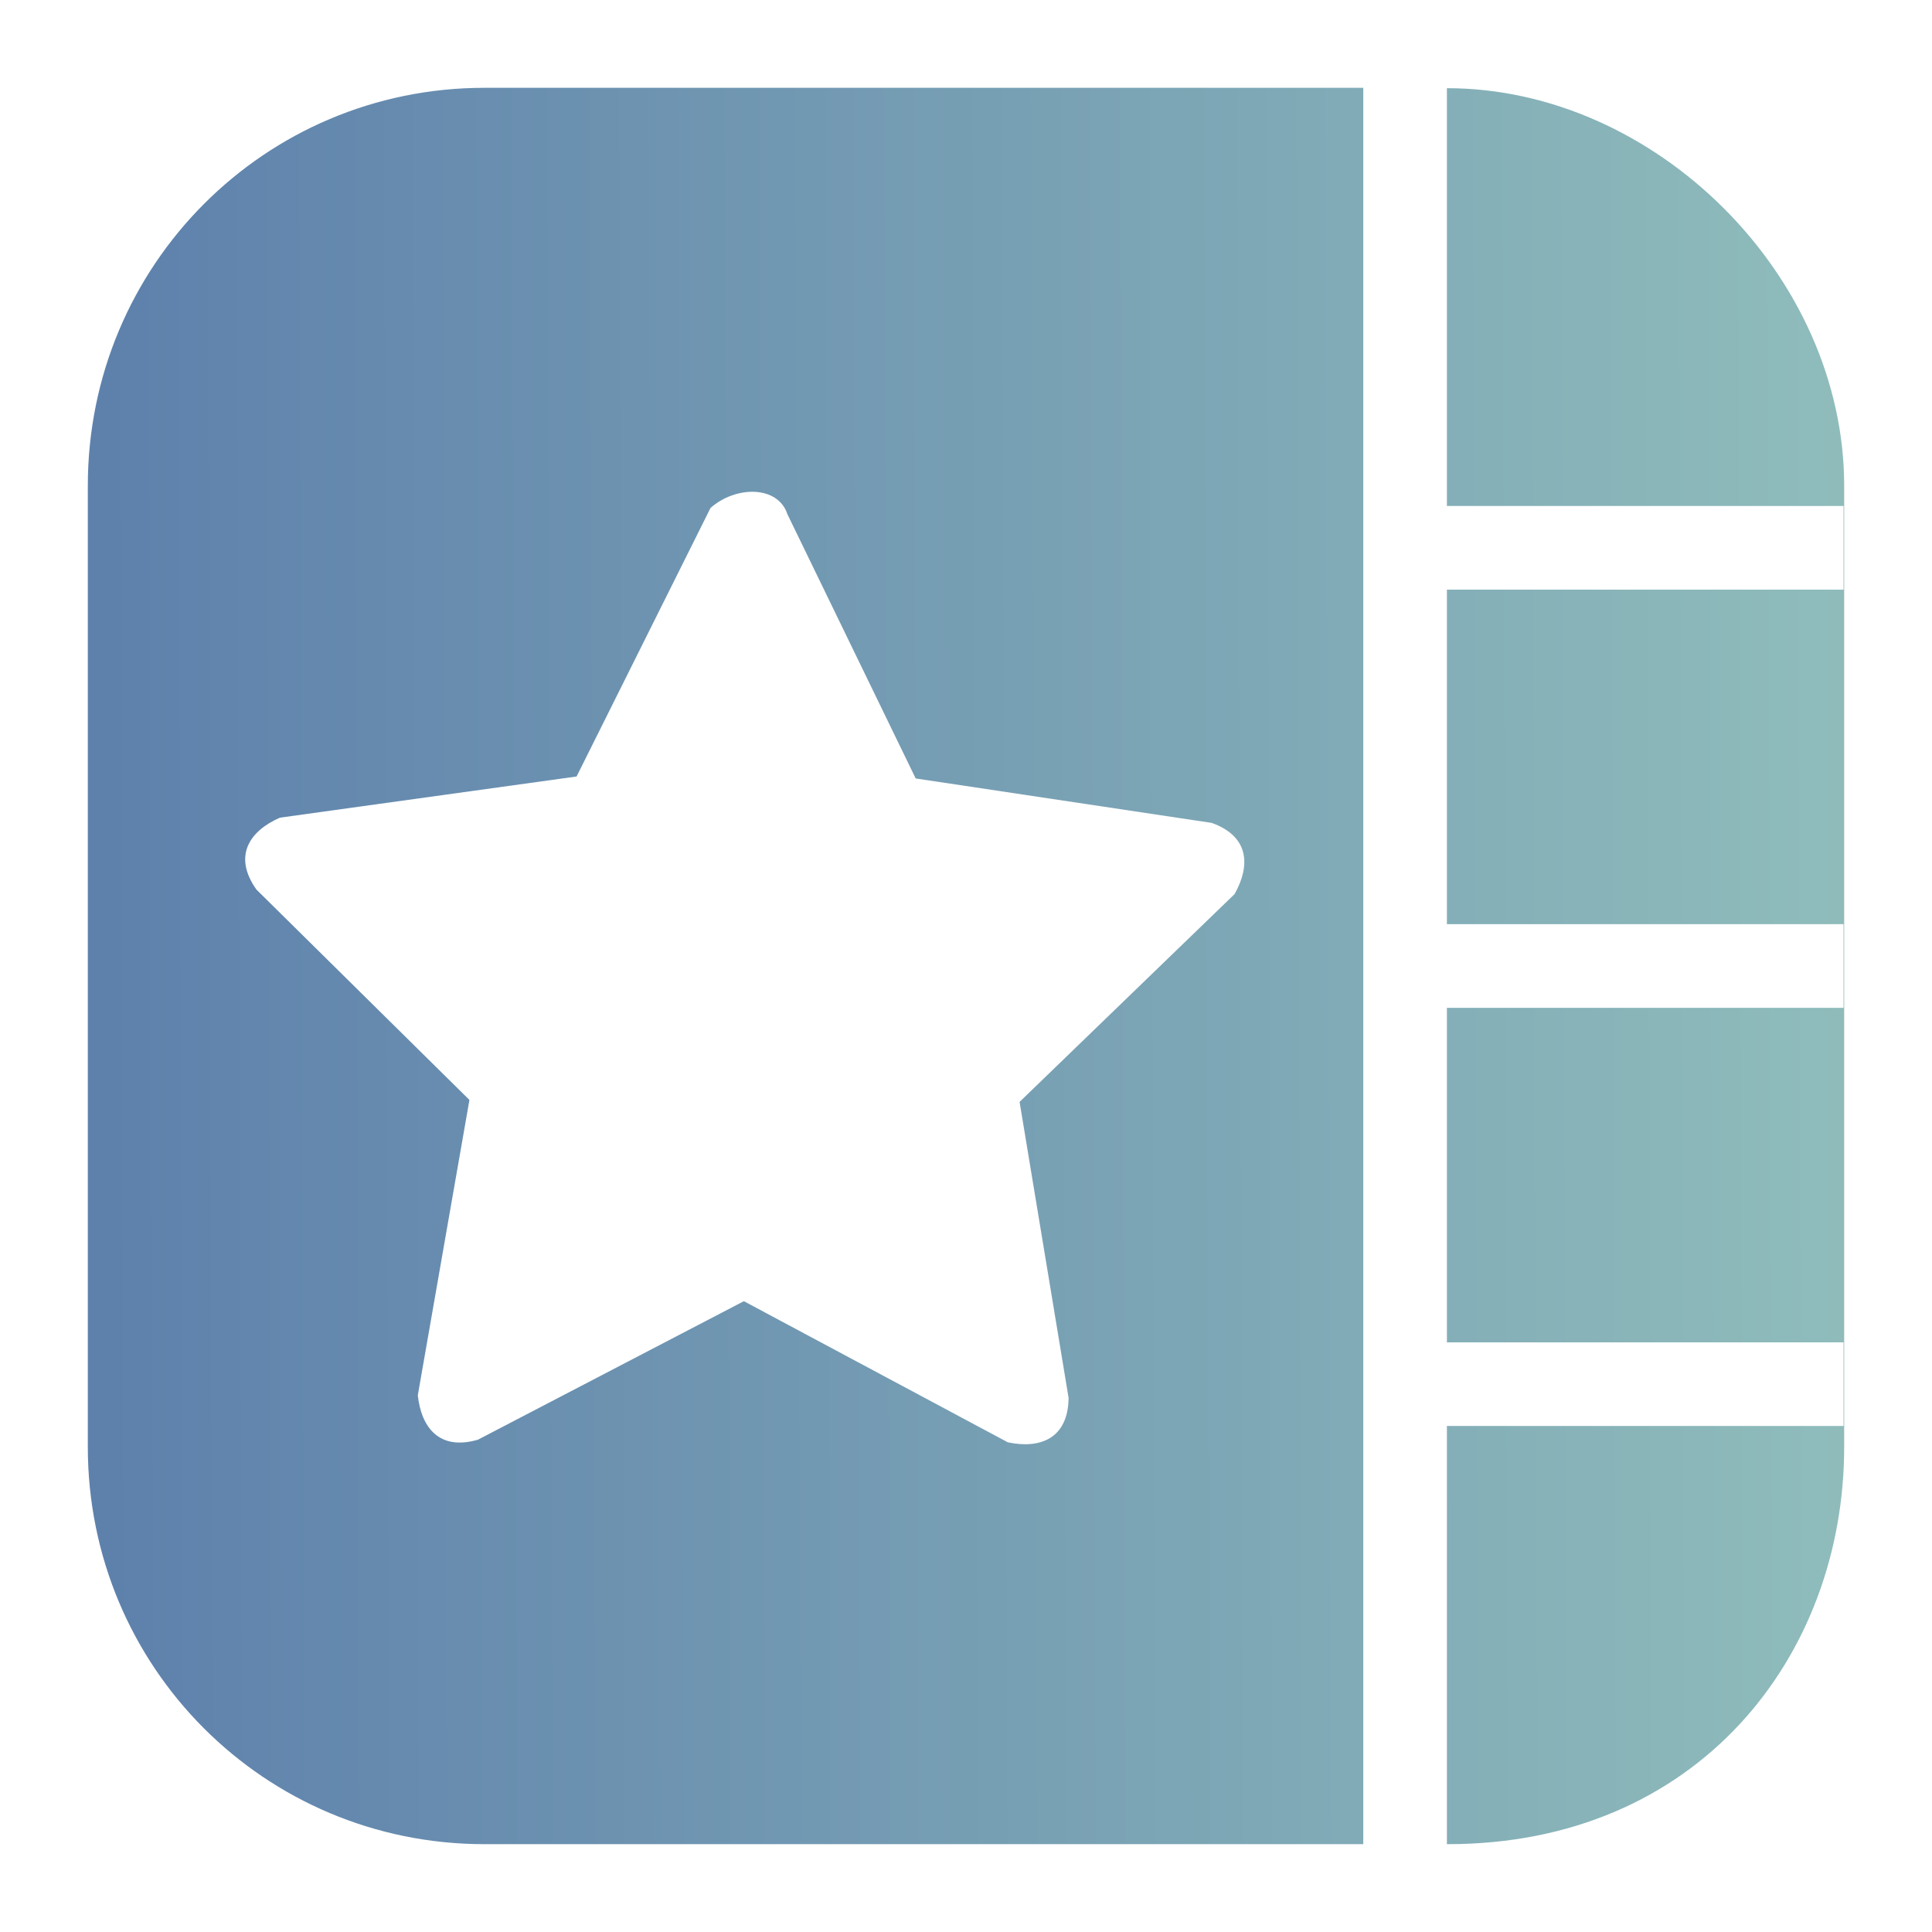
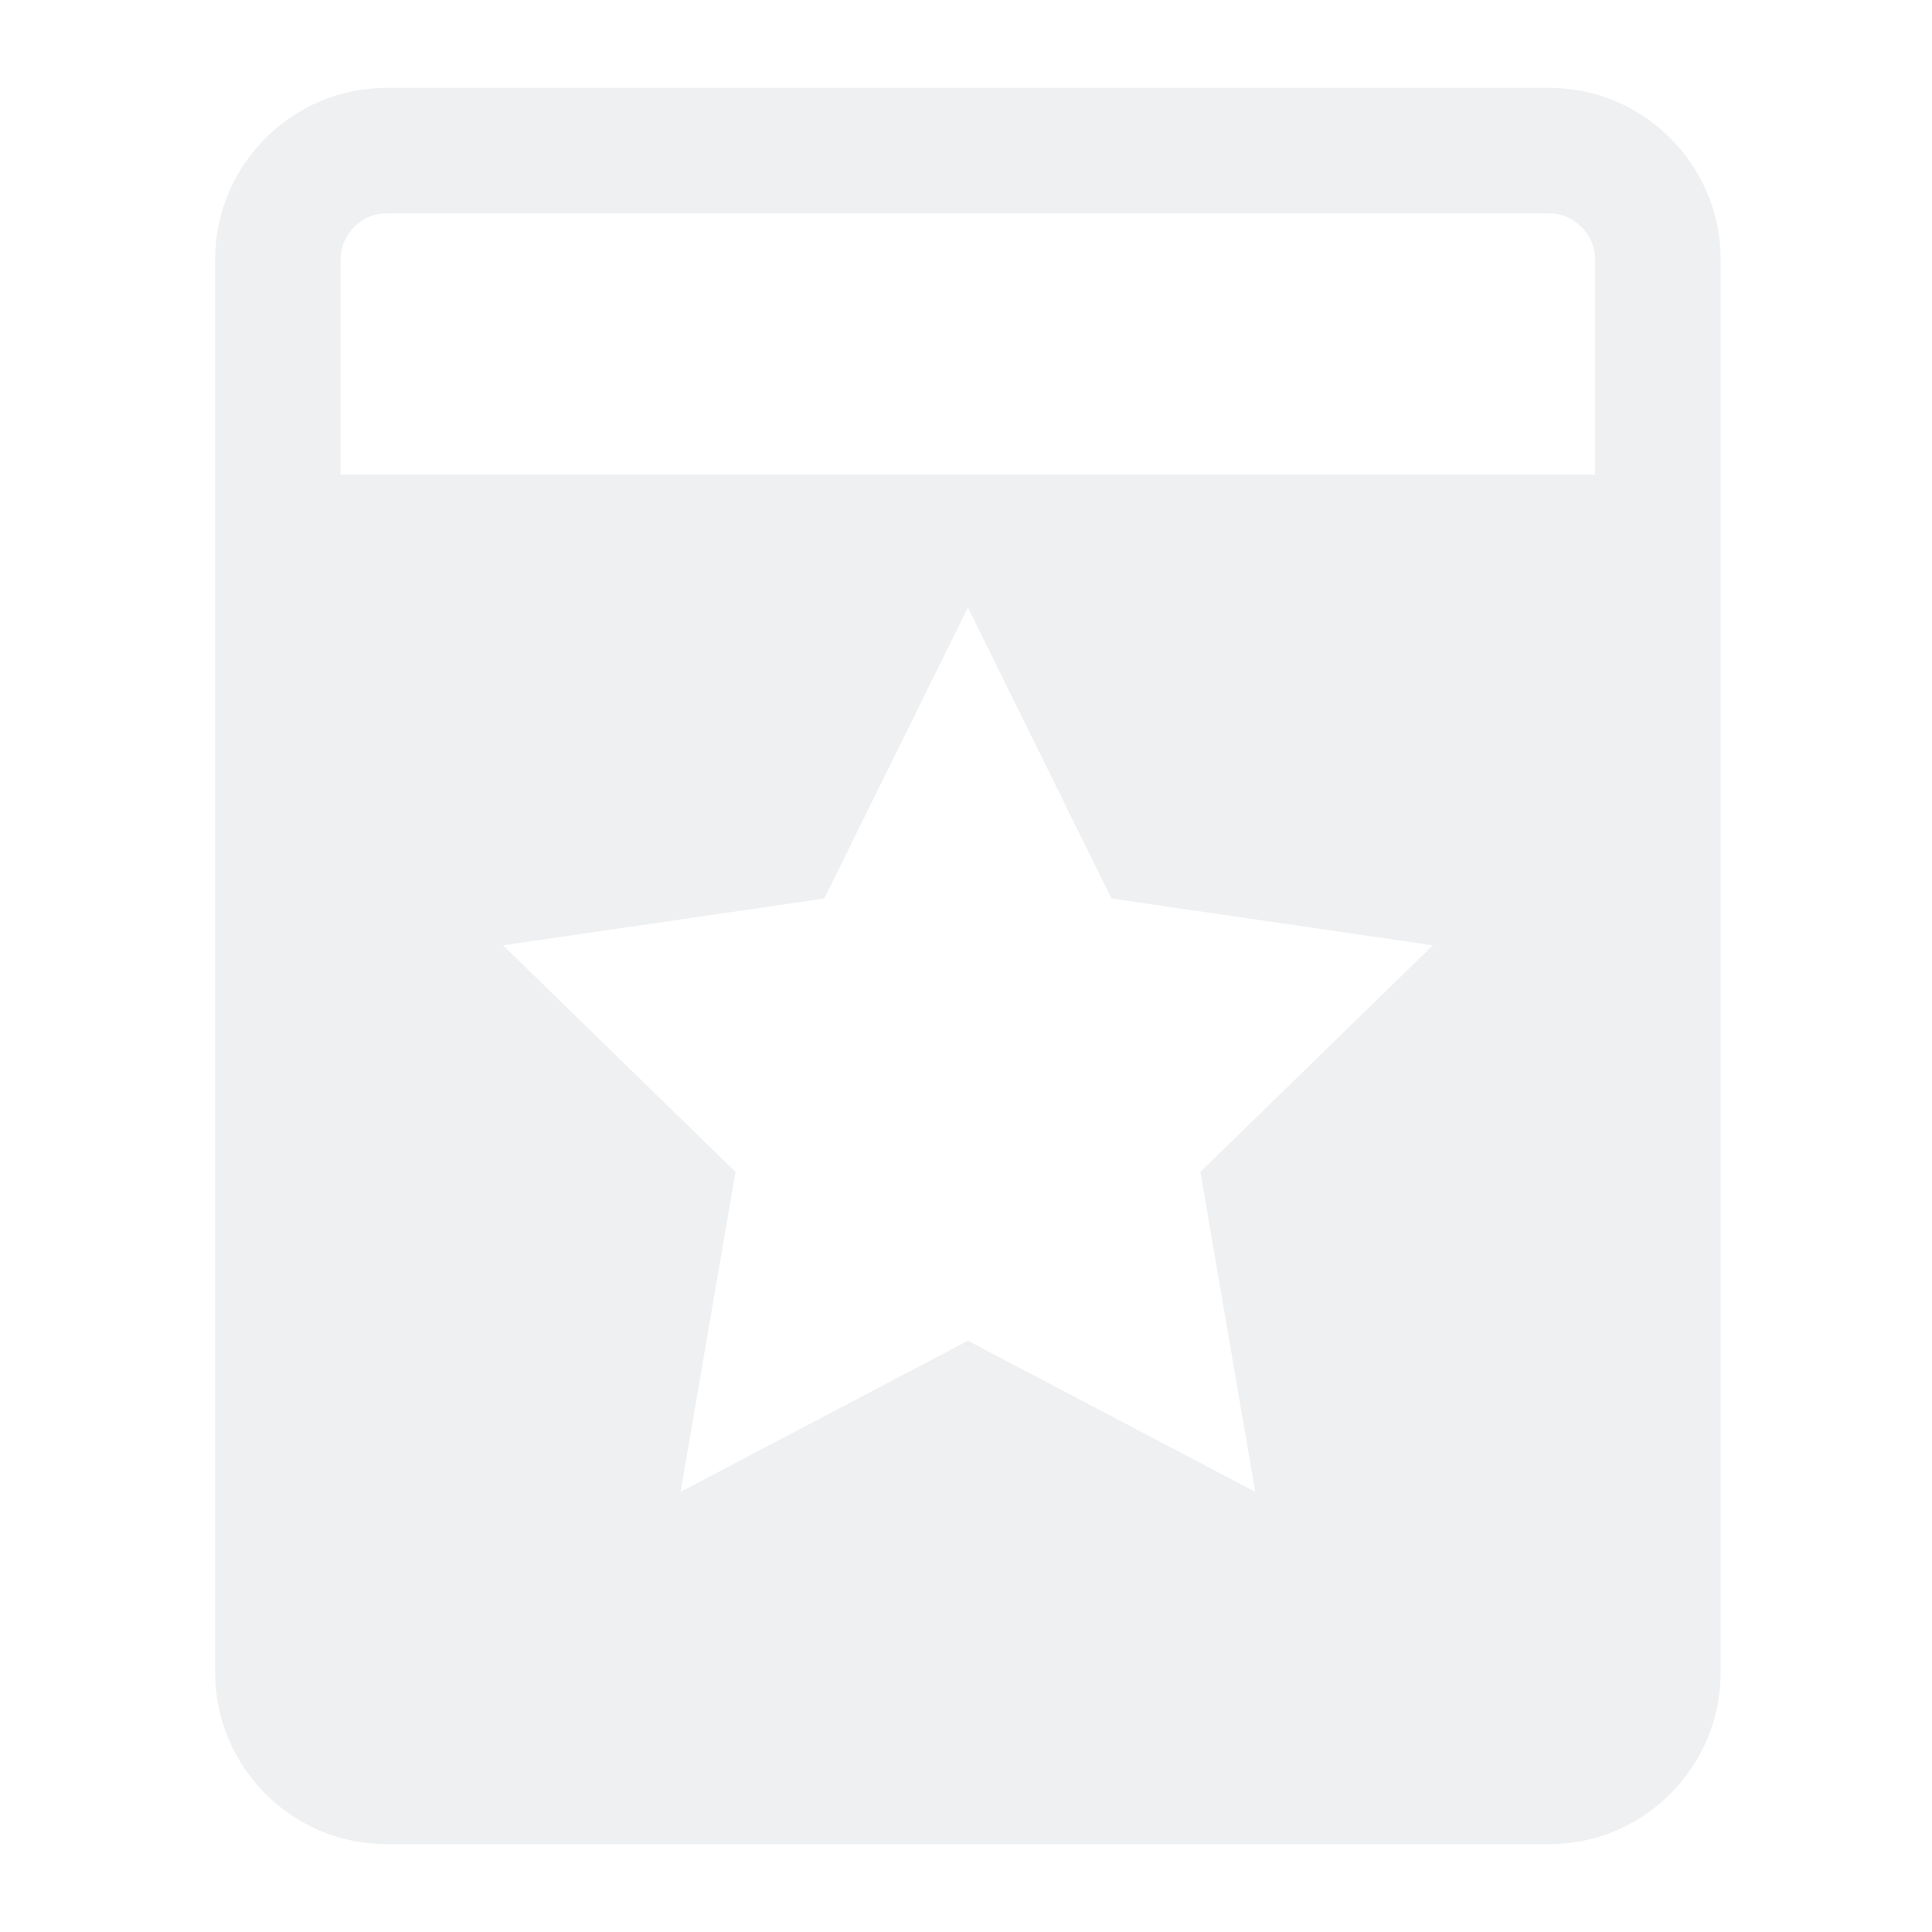
- <svg xmlns="http://www.w3.org/2000/svg" xmlns:xlink="http://www.w3.org/1999/xlink" viewBox="0 0 22 22" version="1.1" id="svg6">
+ <svg xmlns="http://www.w3.org/2000/svg" viewBox="0 0 22 22" version="1.1" id="svg6">
  <defs id="defs3051">
-     <linearGradient id="linearGradient837">
-       <stop style="stop-color:#5e81ac;stop-opacity:1" offset="0" id="stop833" />
-       <stop style="stop-color:#8fbcbb;stop-opacity:1" offset="1" id="stop835" />
-     </linearGradient>
-     <style type="text/css" id="current-color-scheme" />
-     <linearGradient xlink:href="#linearGradient837" id="linearGradient839" x1="79.4" y1="1034.644" x2="162.446" y2="1034.377" gradientUnits="userSpaceOnUse" />
+     <style type="text/css" id="current-color-scheme">
+       .ColorScheme-Text {
+         color:#eff0f1;
+       }
+       </style>
  </defs>
-   <g transform="matrix(0.238095,0,0,0.238095,-17.68501,-234.8039)" id="g4">
-     <path d="m 97.446,990.377 c -10.51,0 -18.969,8.499 -18.969,19.031 v 45.969 c 0,10.532 8.458,19 18.969,19 h 42.031 v -84 z m 46.031,0.018 v 19.982 h 18.969 v 4 h -18.969 v 16 h 18.969 v 4 h -18.969 v 16 h 18.969 v 4 h -18.969 v 20 c 12,0.018 19,-8.982 19,-19 v -45.969 c 0,-10.013 -9,-19.013 -19,-19.013 z m -31.545,20.367 6.139,12.646 14.156,2.125 c 1.815,0.649 1.854,2.062 1.094,3.406 l -10.281,9.938 2.344,14.156 c -0.024,1.96 -1.374,2.448 -2.906,2.125 l -12.625,-6.75 -12.719,6.625 c -1.854,0.538 -2.709,-0.589 -2.875,-2.125 l 2.469,-14.125 -10.188,-10.062 c -1.142,-1.613 -0.319,-2.807 1.125,-3.438 l 14.188,-1.969 6.406,-12.844 c 1.219,-1.075 3.219,-1.075 3.674,0.291 z" style="color:#000000;fill:url(#linearGradient839);fill-opacity:1;enable-background:accumulate" stroke="none" marker="none" visibility="visible" display="inline" overflow="visible" id="path2" />
+   <g id="g4" transform="matrix(0.4077306,0,0,0.4077306,-19.36965,-0.464396)">
+     <path d="m 90.774,3.592 h -32.473 c -2.633,0 -4.786,2.153 -4.786,4.788 V 47.856 c 0,2.635 2.153,4.788 4.786,4.788 h 32.473 c 2.633,0 4.786,-2.153 4.786,-4.788 V 8.38 c 0,-2.635 -2.153,-4.788 -4.786,-4.788 z m -8.212,39.211 -8.024,-4.22 -8.024,4.22 1.533,-8.935 -6.492,-6.328 8.971,-1.308 4.012,-8.126 4.01,8.126 8.974,1.308 -6.491,6.328 z m 9.494,-28.408 h -35.037 V 8.38 c 0,-0.696 0.586,-1.284 1.282,-1.284 h 32.471 c 0.693,0 1.282,0.588 1.282,1.284 v 6.015 z" id="path2" style="fill:#eff0f1;fill-opacity:1" />
  </g>
</svg>
